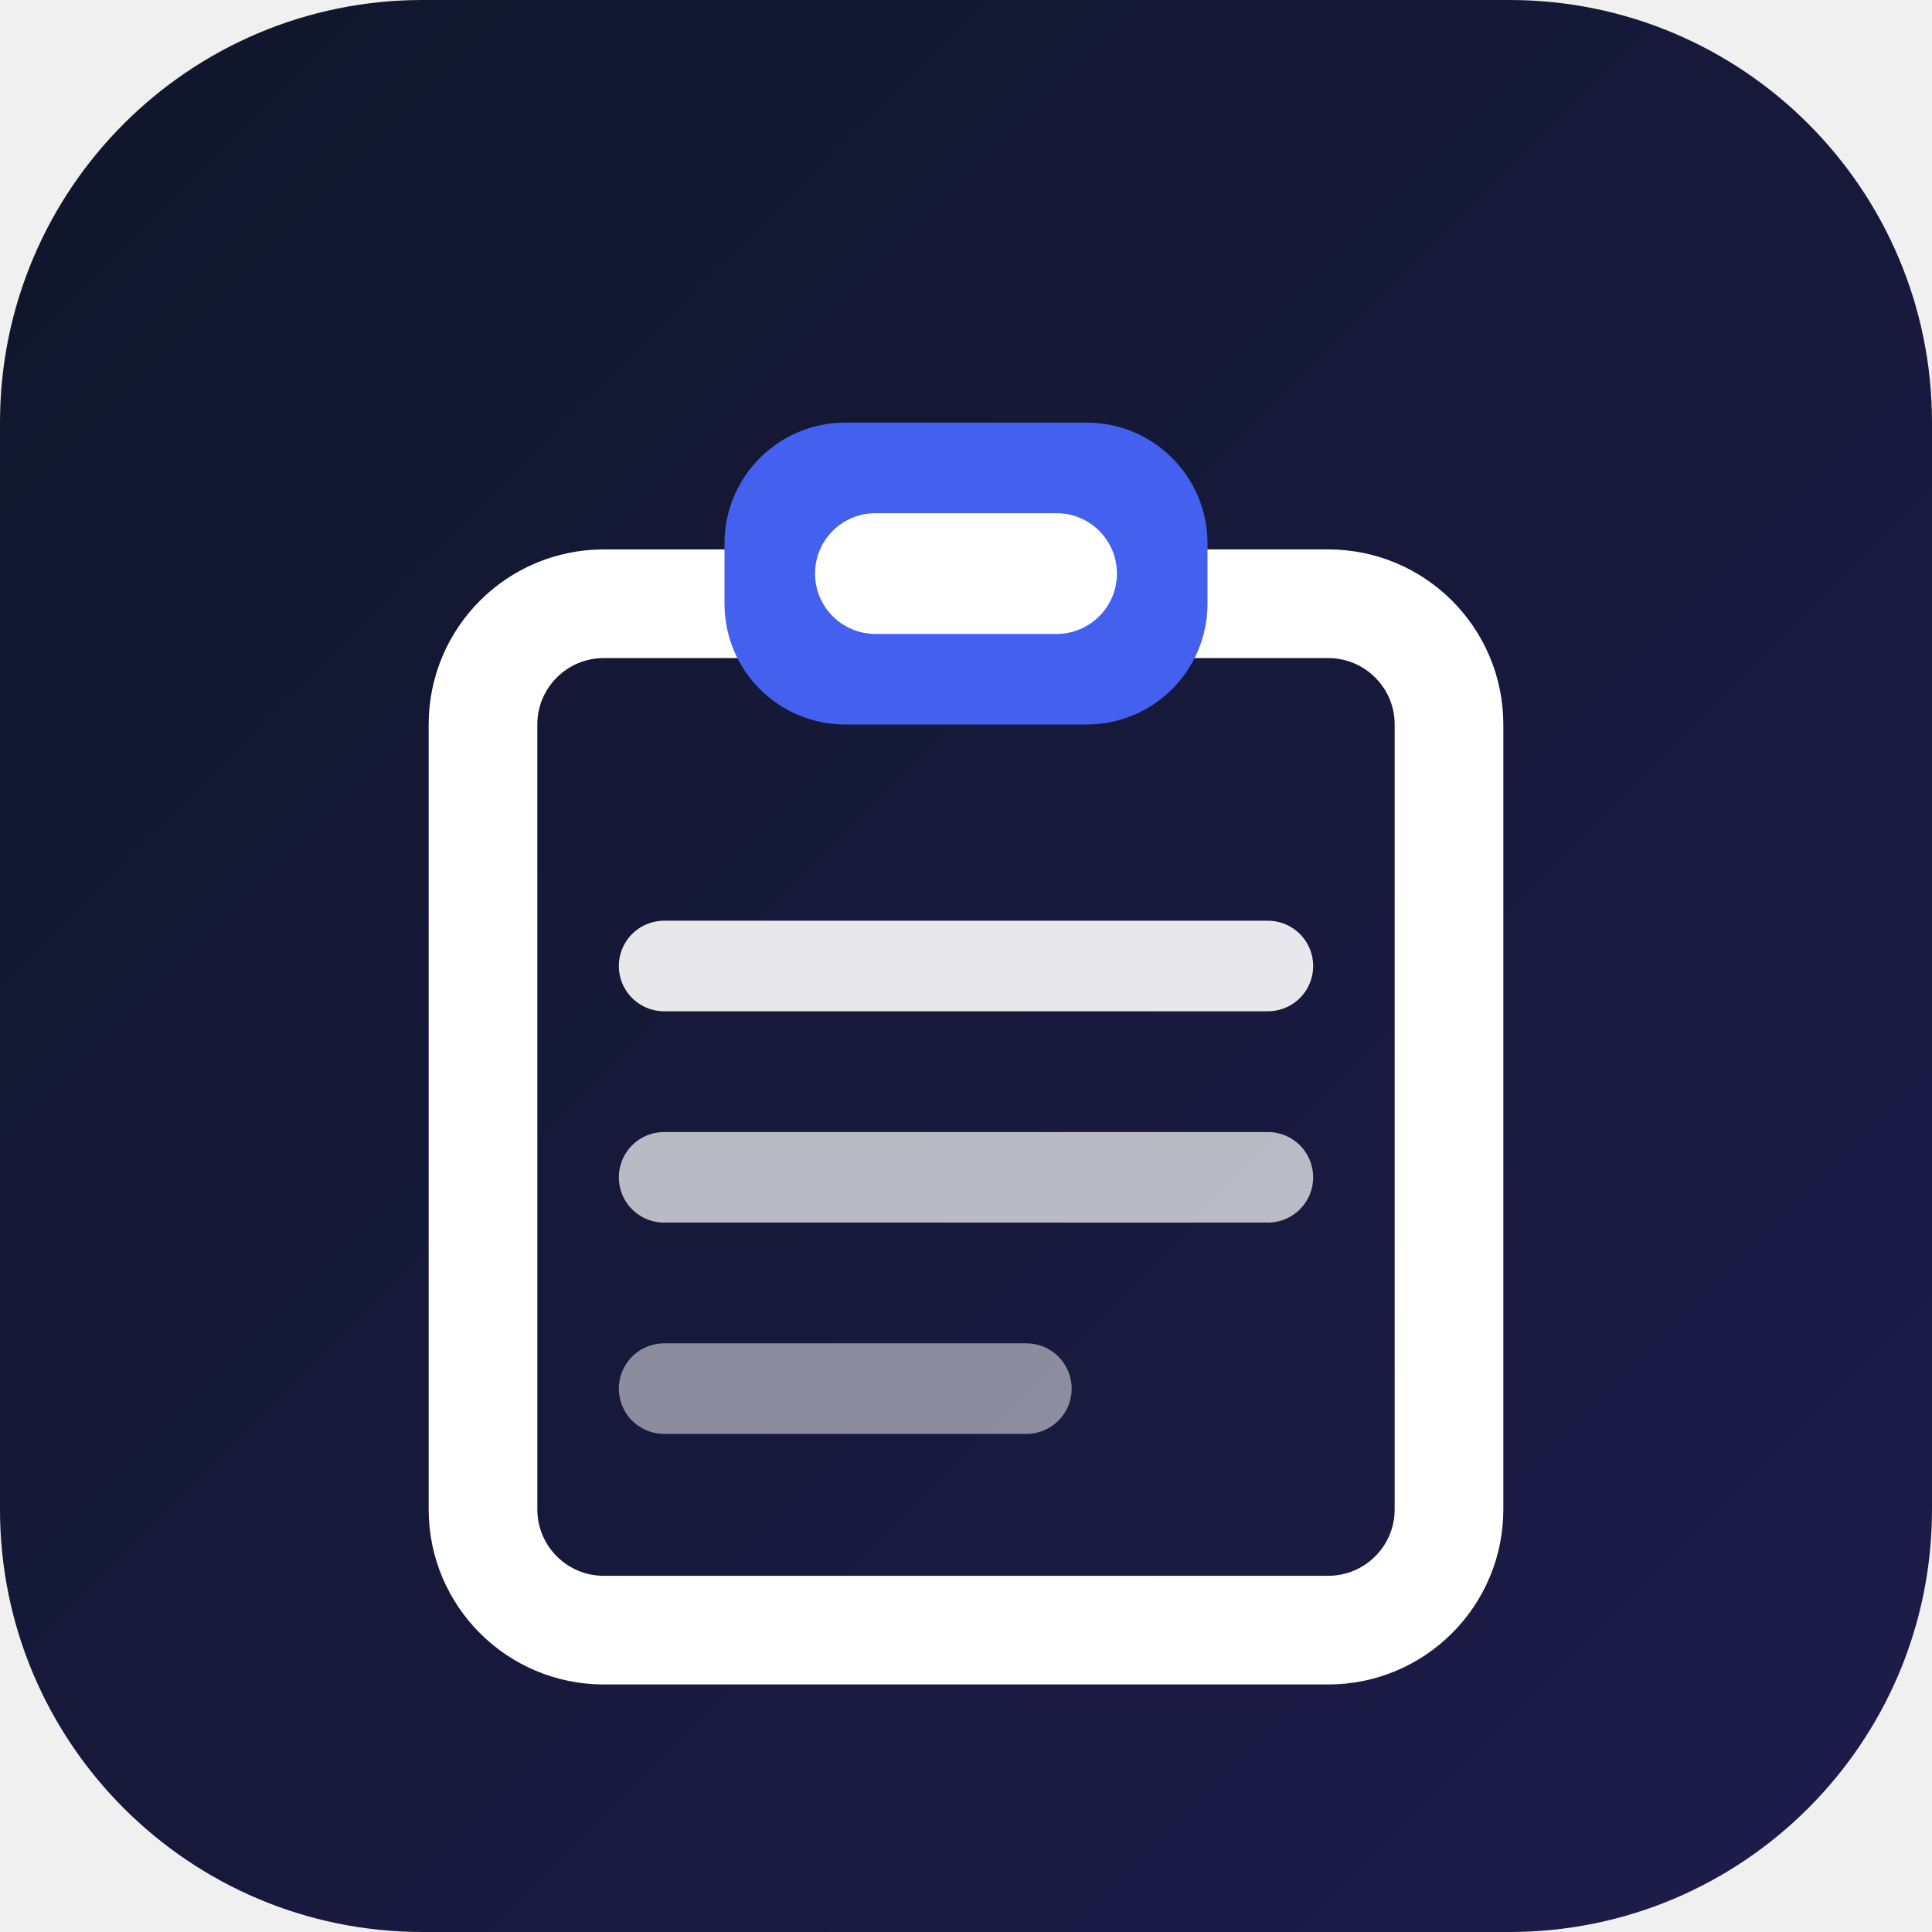
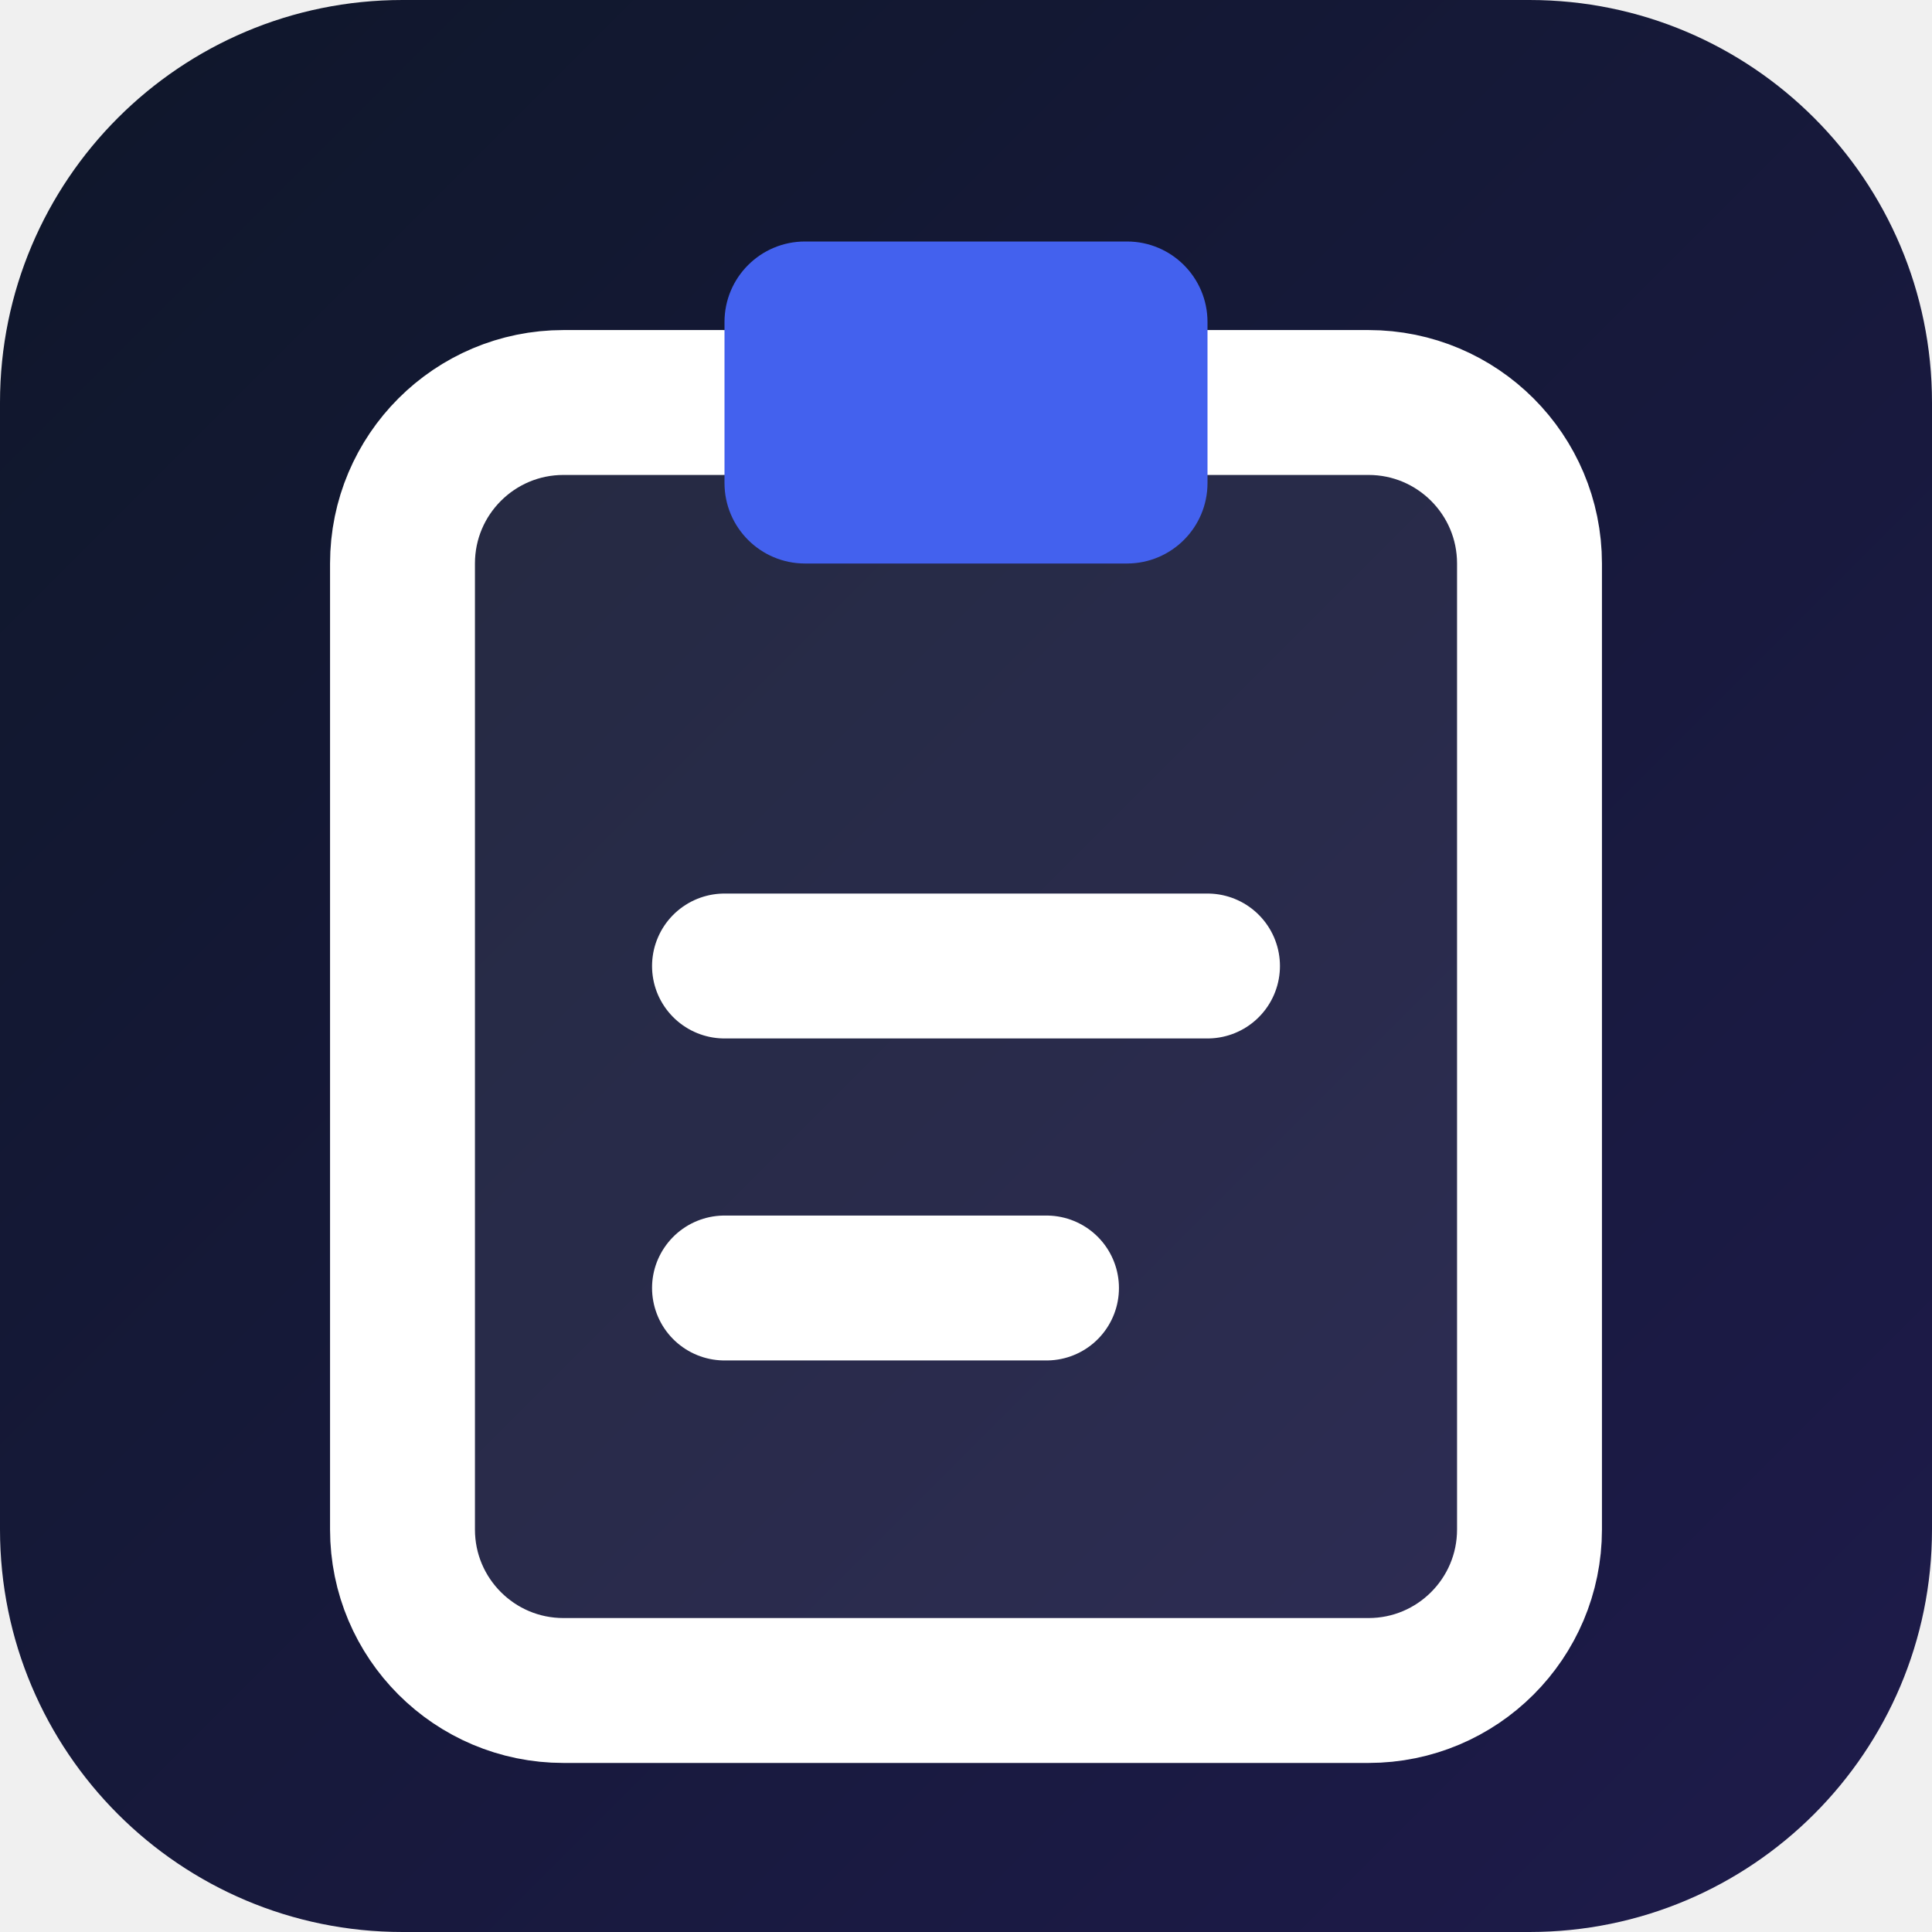
- <svg xmlns="http://www.w3.org/2000/svg" viewBox="0 0 32 32">
+ <svg xmlns="http://www.w3.org/2000/svg" viewBox="0 0 24 24">
  <defs>
    <linearGradient id="bg" x1="0%" y1="0%" x2="100%" y2="100%">
      <stop offset="0%" style="stop-color:#0f172a" />
      <stop offset="100%" style="stop-color:#1e1b4b" />
    </linearGradient>
  </defs>
-   <rect width="32" height="32" rx="7" fill="url(#bg)" />
-   <rect x="8" y="10" width="16" height="17" rx="2" fill="none" stroke="#fff" stroke-width="1.8" />
-   <rect x="12" y="7" width="8" height="5" rx="2" fill="#4361ee" />
-   <rect x="13.5" y="8.5" width="5" height="2" rx="1" fill="#fff" />
-   <line x1="11" y1="16" x2="21" y2="16" stroke="#fff" stroke-width="1.5" stroke-linecap="round" opacity="0.9" />
-   <line x1="11" y1="19.5" x2="21" y2="19.5" stroke="#fff" stroke-width="1.5" stroke-linecap="round" opacity="0.7" />
-   <line x1="11" y1="23" x2="17" y2="23" stroke="#fff" stroke-width="1.5" stroke-linecap="round" opacity="0.5" />
+   <rect width="24" height="24" rx="5" fill="url(#bg)" />
+   <path d="M9 5H7a2 2 0 00-2 2v12a2 2 0 002 2h10a2 2 0 002-2V7a2 2 0 00-2-2h-2" fill="rgba(255,255,255,0.08)" stroke="white" stroke-width="1.8" stroke-linecap="round" stroke-linejoin="round" />
+   <rect x="9" y="3" width="6" height="4" rx="1" fill="#4361ee" />
+   <path d="M9 12h6M9 16h4" fill="none" stroke="white" stroke-width="1.8" stroke-linecap="round" />
</svg>
